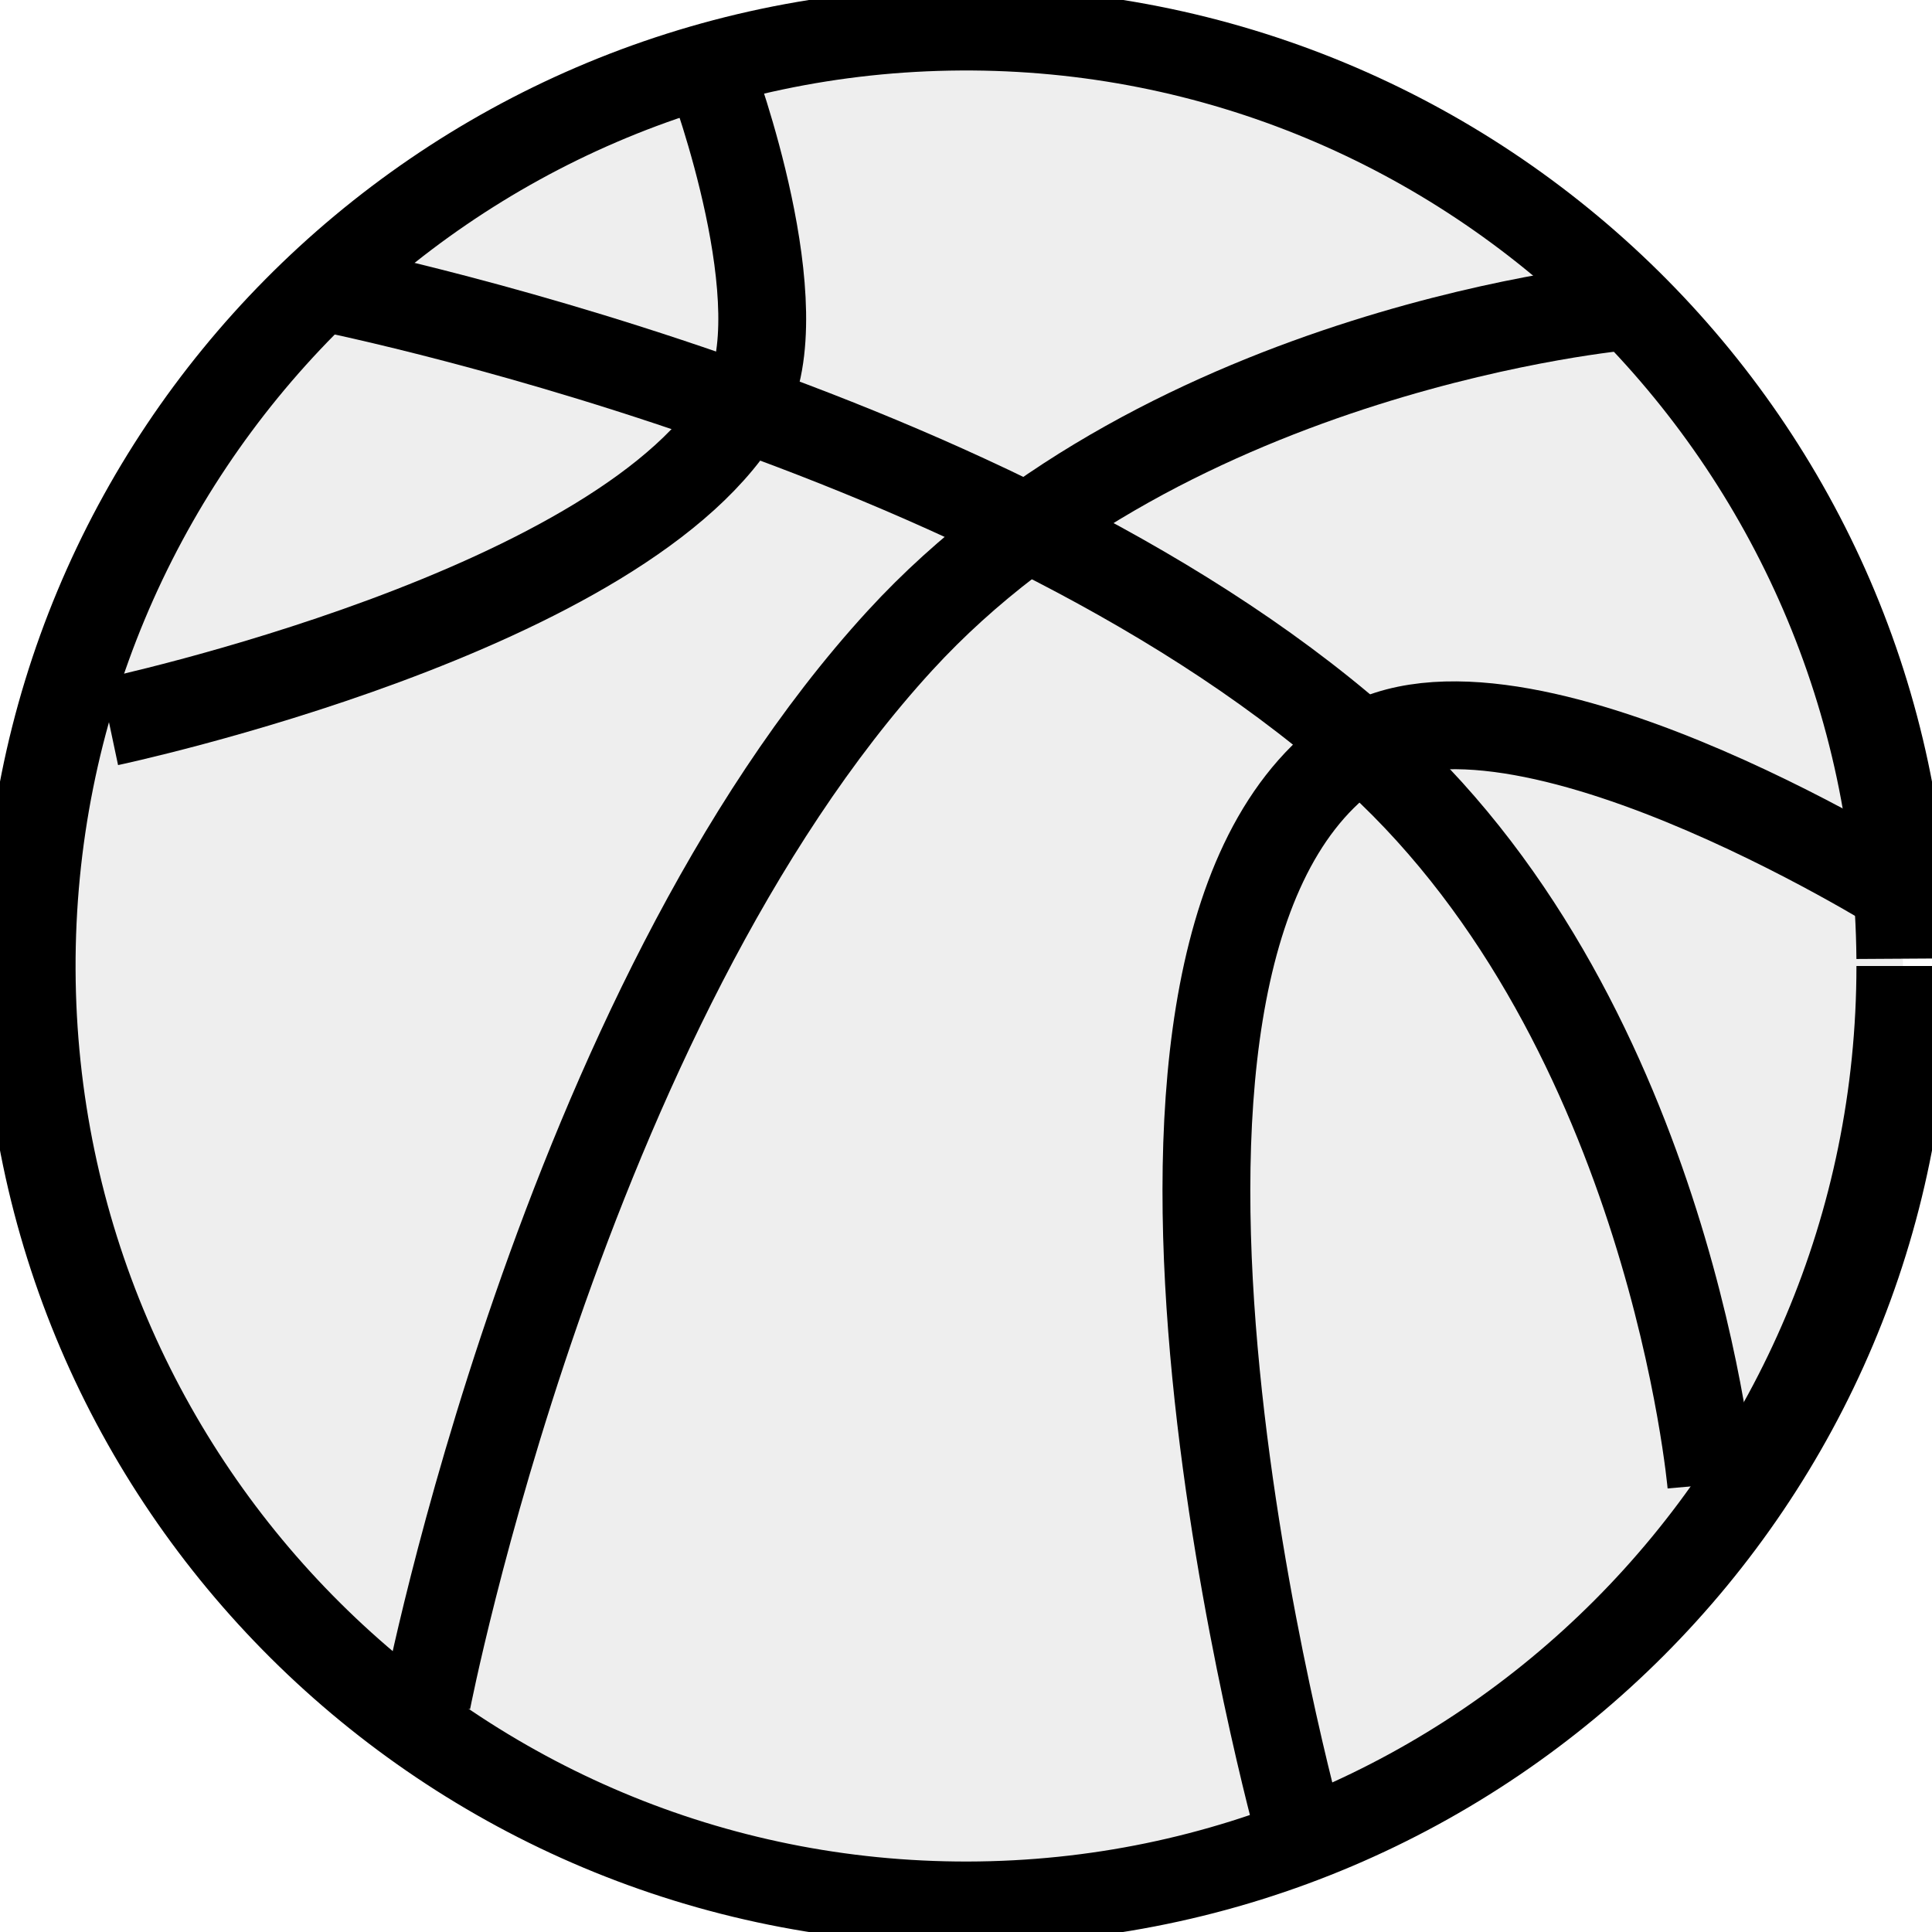
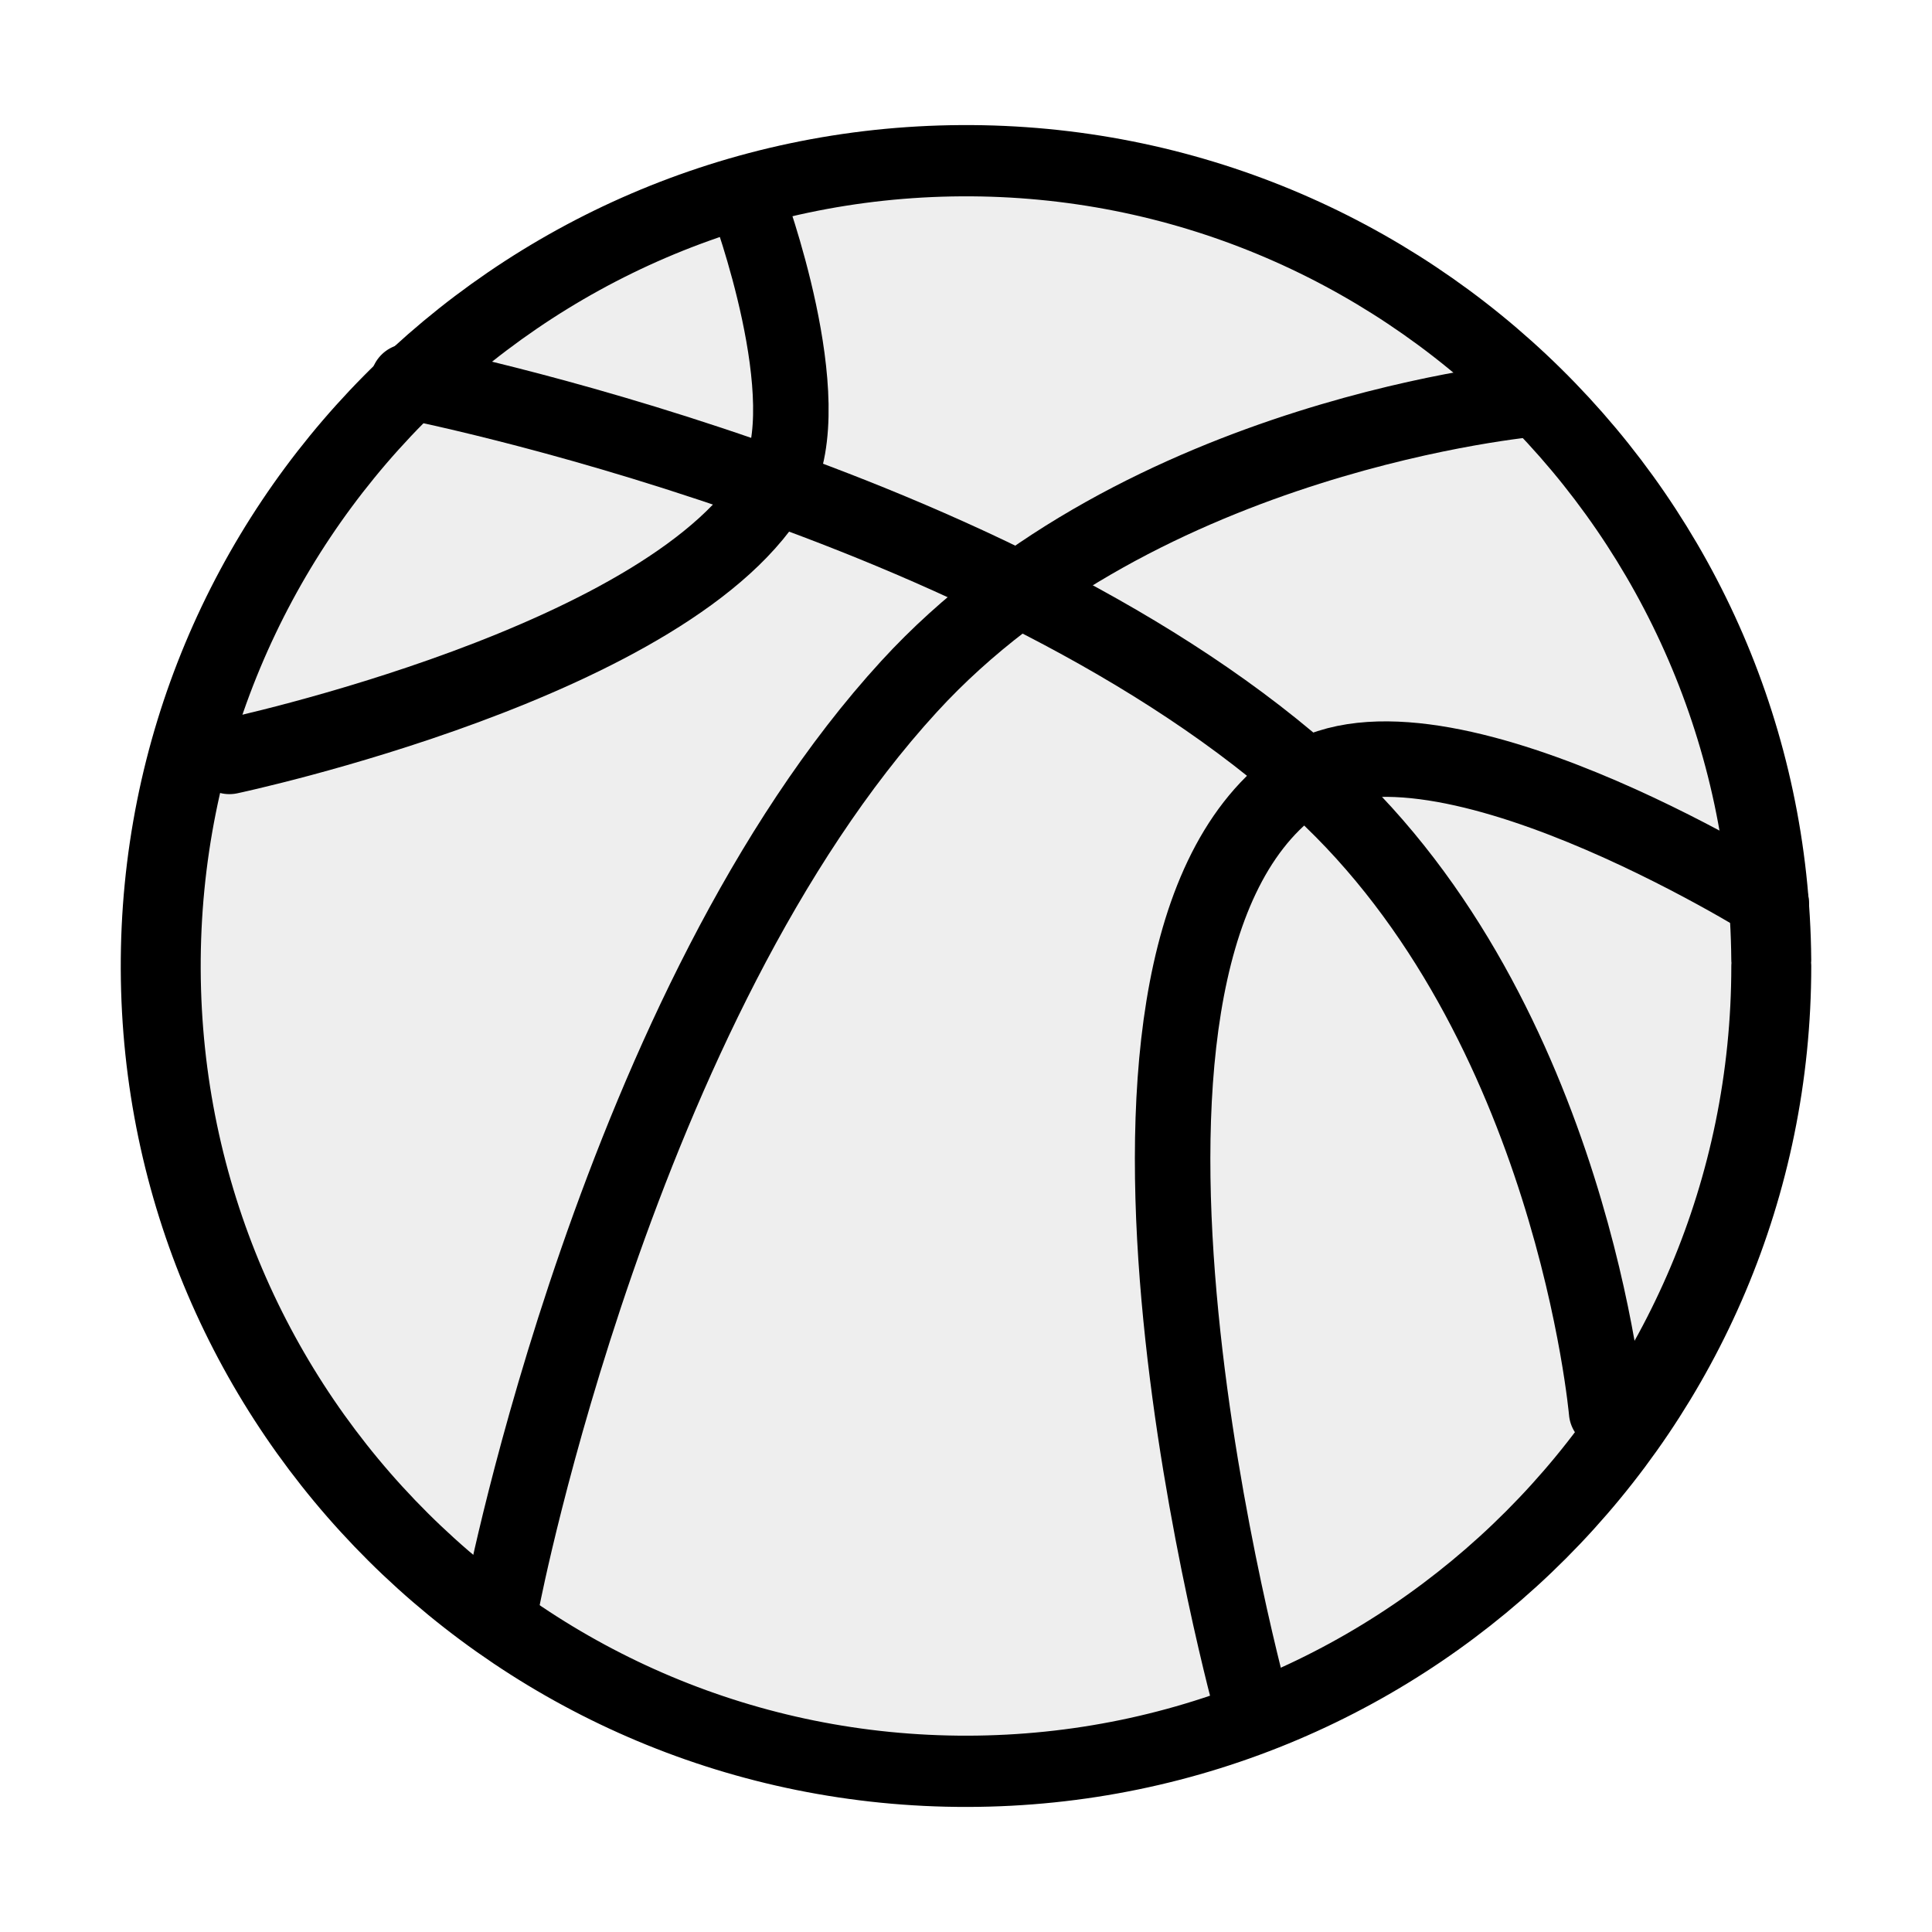
<svg xmlns="http://www.w3.org/2000/svg" height="55px" viewBox="0 0 55 55" width="55px" stroke-linecap="round" stroke-linejoin="round" stroke-width="3.5" stroke="#000" fill="#eee">
-   <g transform="matrix(0.6607273,0,0,0.6607405,64.85288,15.68255)" id="g3785" style="stroke-width:3.784;stroke-miterlimit:4;stroke-dasharray:none">
-     <path d="m -70.973,44.973 a 14.405,16.162 0 1 1 -4.38e-4,-0.126" transform="matrix(2.802418,0,0,2.497807,182.7321,-94.44868)" id="path2991" style="fill:#eee;fill-opacity:1;stroke:#000;stroke-width:1.43;stroke-linecap:butt;stroke-linejoin:miter;stroke-miterlimit:4;stroke-opacity:1;stroke-dasharray:none" />
-     <path d="m -79.757,49.541 c 0,0 5.789,-29.763 20.378,-45.676 11.627,-12.681 31.27,-14.405 31.27,-14.405" id="path3761" style="fill:none;stroke:#000;stroke-width:3.784;stroke-linecap:butt;stroke-linejoin:miter;stroke-miterlimit:4;stroke-opacity:1;stroke-dasharray:none" />
-     <path d="m -84.5,-11.419 c 0,0 29.763,5.789 45.676,20.378 12.681,11.627 14.405,31.27 14.405,31.27" id="path3761-5" style="fill:none;stroke:#000;stroke-width:3.784;stroke-linecap:butt;stroke-linejoin:miter;stroke-miterlimit:4;stroke-opacity:1;stroke-dasharray:none" />
-     <path d="m -42.162,55.162 c 0,0 -10.303,-37.134 2.108,-46.378 6.583,-4.904 23.892,5.973 23.892,5.973" id="path3781" style="fill:none;stroke:#000;stroke-width:3.784;stroke-linecap:butt;stroke-linejoin:miter;stroke-miterlimit:4;stroke-opacity:1;stroke-dasharray:none" />
-     <path d="m -93.459,7.378 c 0,0 22.475,-4.758 27.405,-13.703 2.273,-4.123 -1.405,-14.054 -1.405,-14.054" id="path3783" style="fill:none;stroke:#000;stroke-width:3.784;stroke-linecap:butt;stroke-linejoin:miter;stroke-miterlimit:4;stroke-opacity:1;stroke-dasharray:none" />
+   <g transform="matrix(0.5678772,0,0,0.5678886,59.60378,17.34323)" id="g3785" style="stroke-width:3.5;stroke-linecap:round;stroke-miterlimit:4;stroke-dasharray:none">
+     <path d="m -70.973,44.973 a 14.405,16.162 0 1 1 -4.38e-4,-0.126" transform="matrix(2.802418,0,0,2.497807,182.7321,-94.44868)" id="path2991" style="fill:#eee;fill-opacity:1;stroke:#000;stroke-width:1.43;stroke-linecap:round;stroke-linejoin:miter;stroke-miterlimit:4;stroke-opacity:1;stroke-dasharray:none" />
+     <path d="m -79.757,49.541 c 0,0 5.789,-29.763 20.378,-45.676 11.627,-12.681 31.27,-14.405 31.27,-14.405" id="path3761" style="fill:none;stroke:#000;stroke-width:3.784;stroke-linecap:round;stroke-linejoin:miter;stroke-miterlimit:4;stroke-opacity:1;stroke-dasharray:none" />
+     <path d="m -84.5,-11.419 c 0,0 29.763,5.789 45.676,20.378 12.681,11.627 14.405,31.27 14.405,31.27" id="path3761-5" style="fill:none;stroke:#000;stroke-width:3.784;stroke-linecap:round;stroke-linejoin:miter;stroke-miterlimit:4;stroke-opacity:1;stroke-dasharray:none" />
+     <path d="m -42.162,55.162 c 0,0 -10.303,-37.134 2.108,-46.378 6.583,-4.904 23.892,5.973 23.892,5.973" id="path3781" style="fill:none;stroke:#000;stroke-width:3.784;stroke-linecap:round;stroke-linejoin:miter;stroke-miterlimit:4;stroke-opacity:1;stroke-dasharray:none" />
+     <path d="m -93.459,7.378 c 0,0 22.475,-4.758 27.405,-13.703 2.273,-4.123 -1.405,-14.054 -1.405,-14.054" id="path3783" style="fill:none;stroke:#000;stroke-width:3.784;stroke-linecap:round;stroke-linejoin:miter;stroke-miterlimit:4;stroke-opacity:1;stroke-dasharray:none" />
  </g>
</svg>
